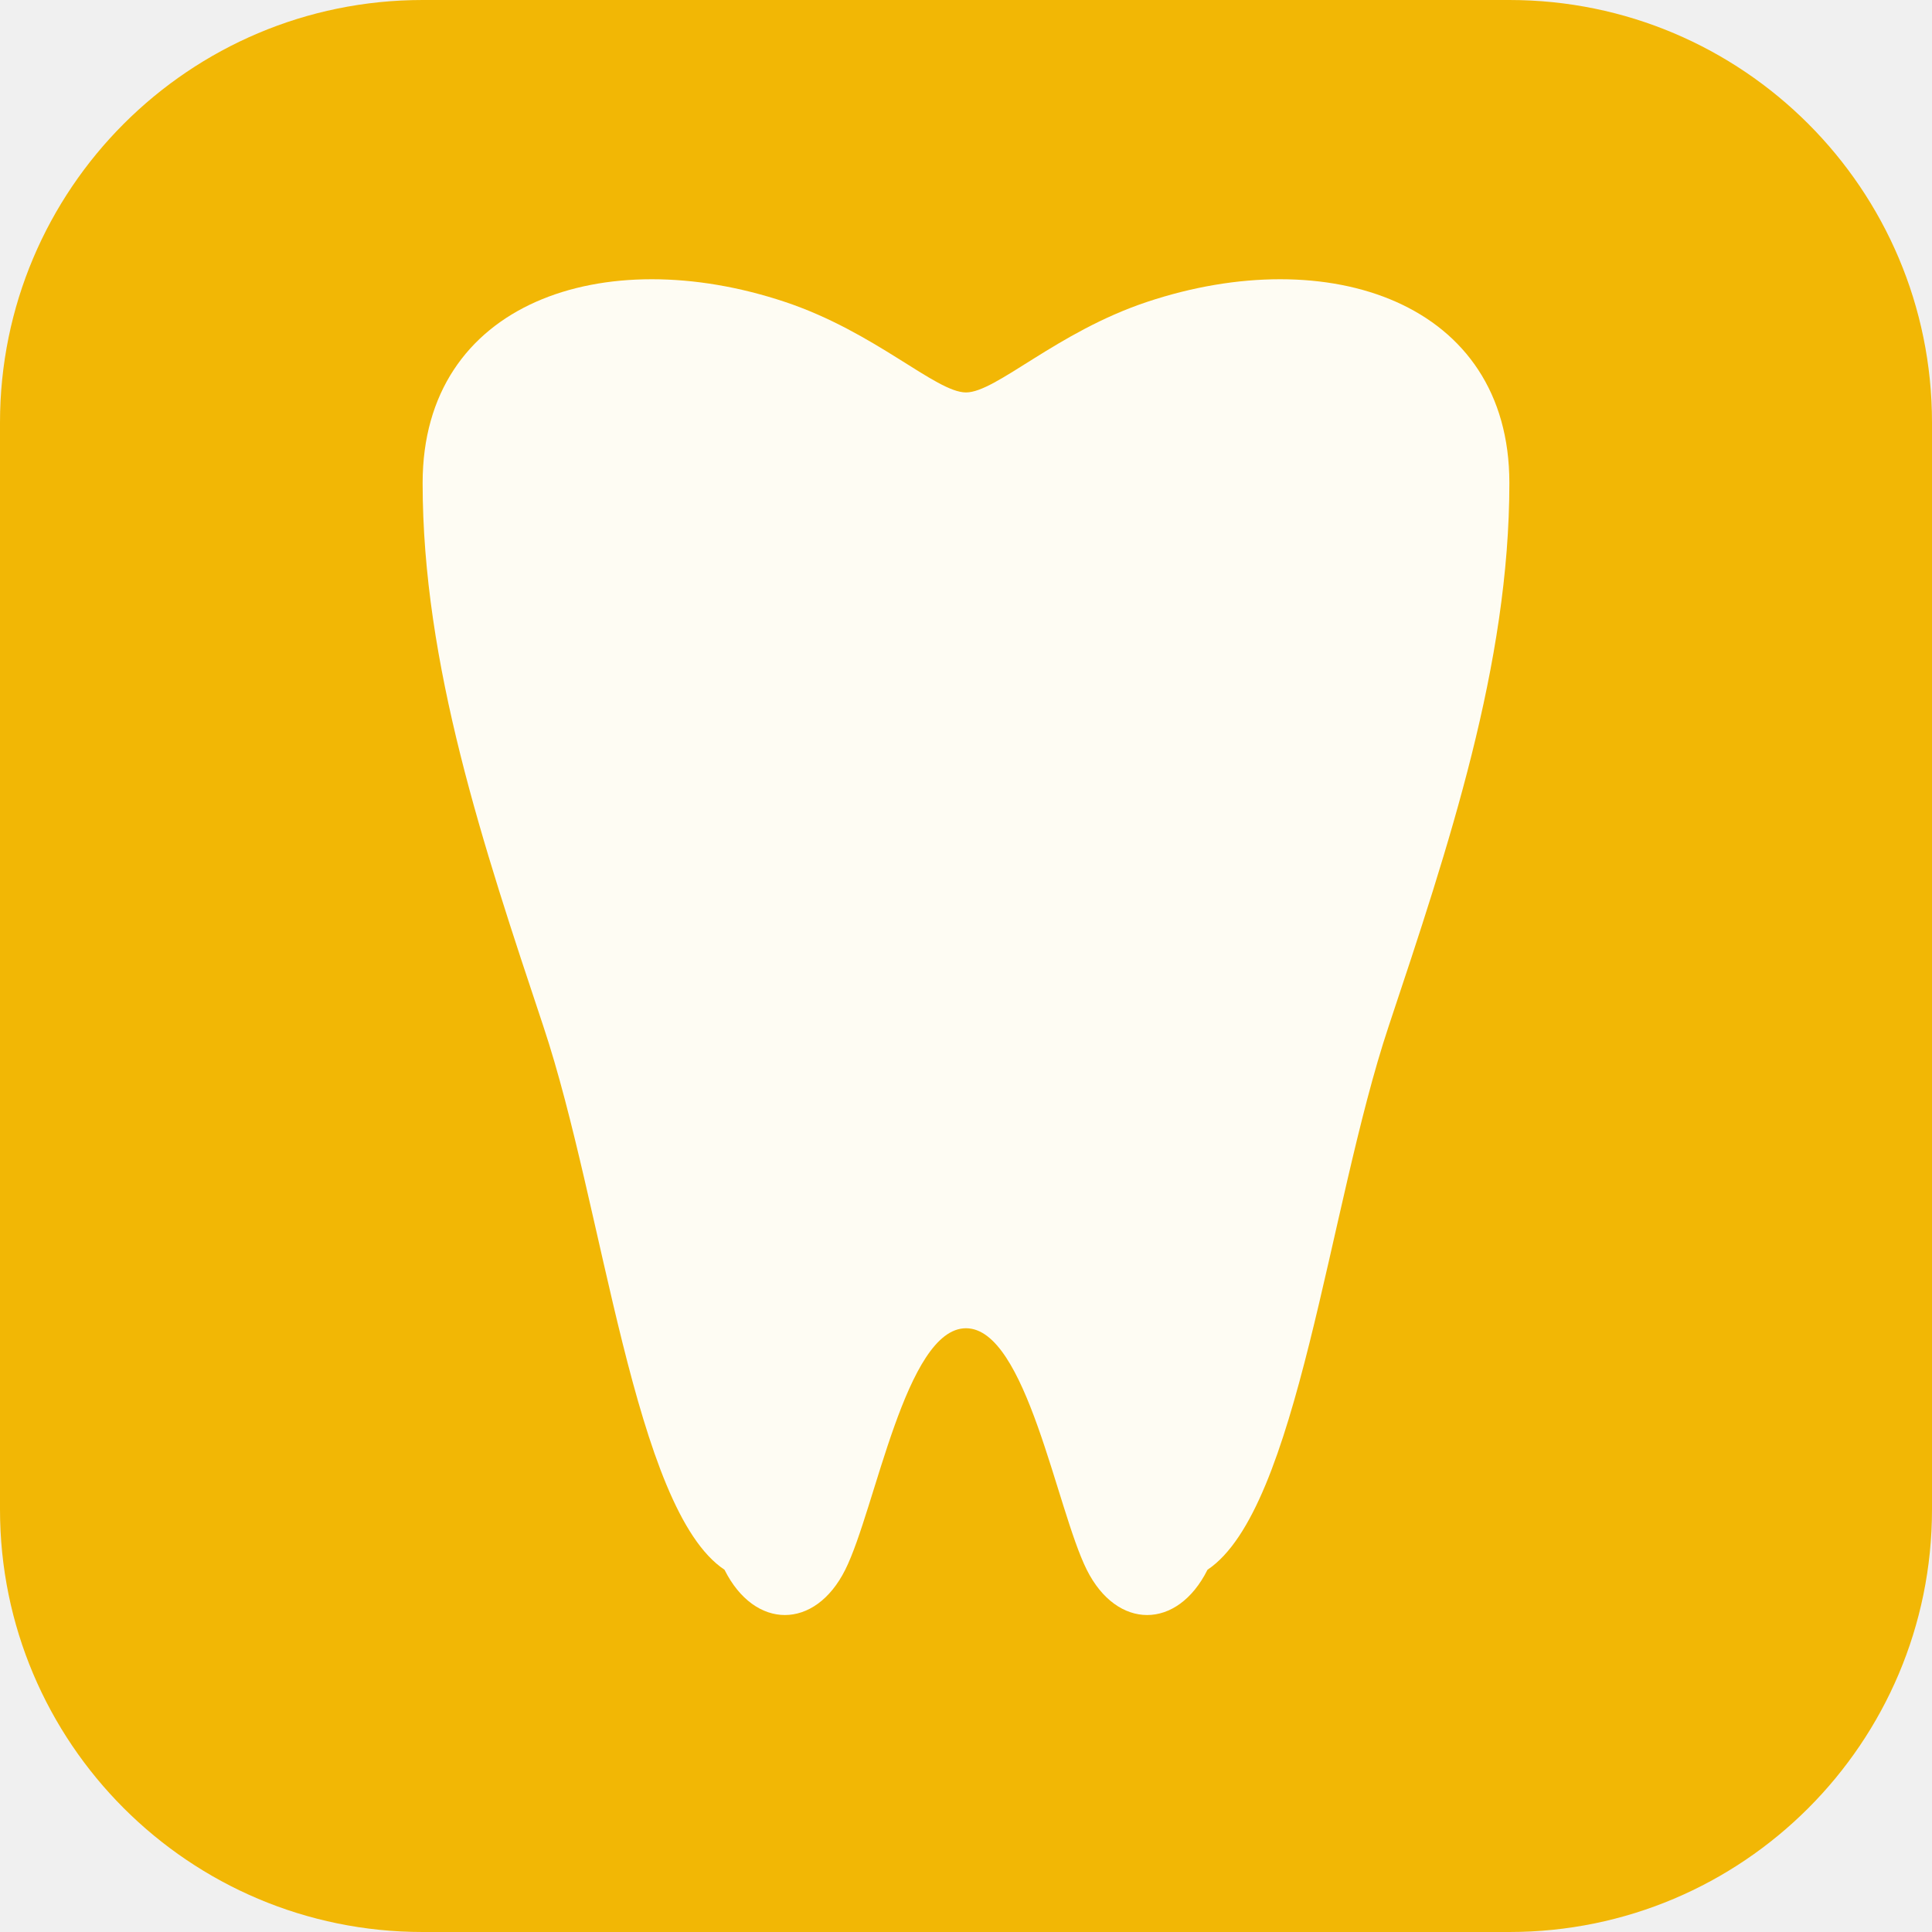
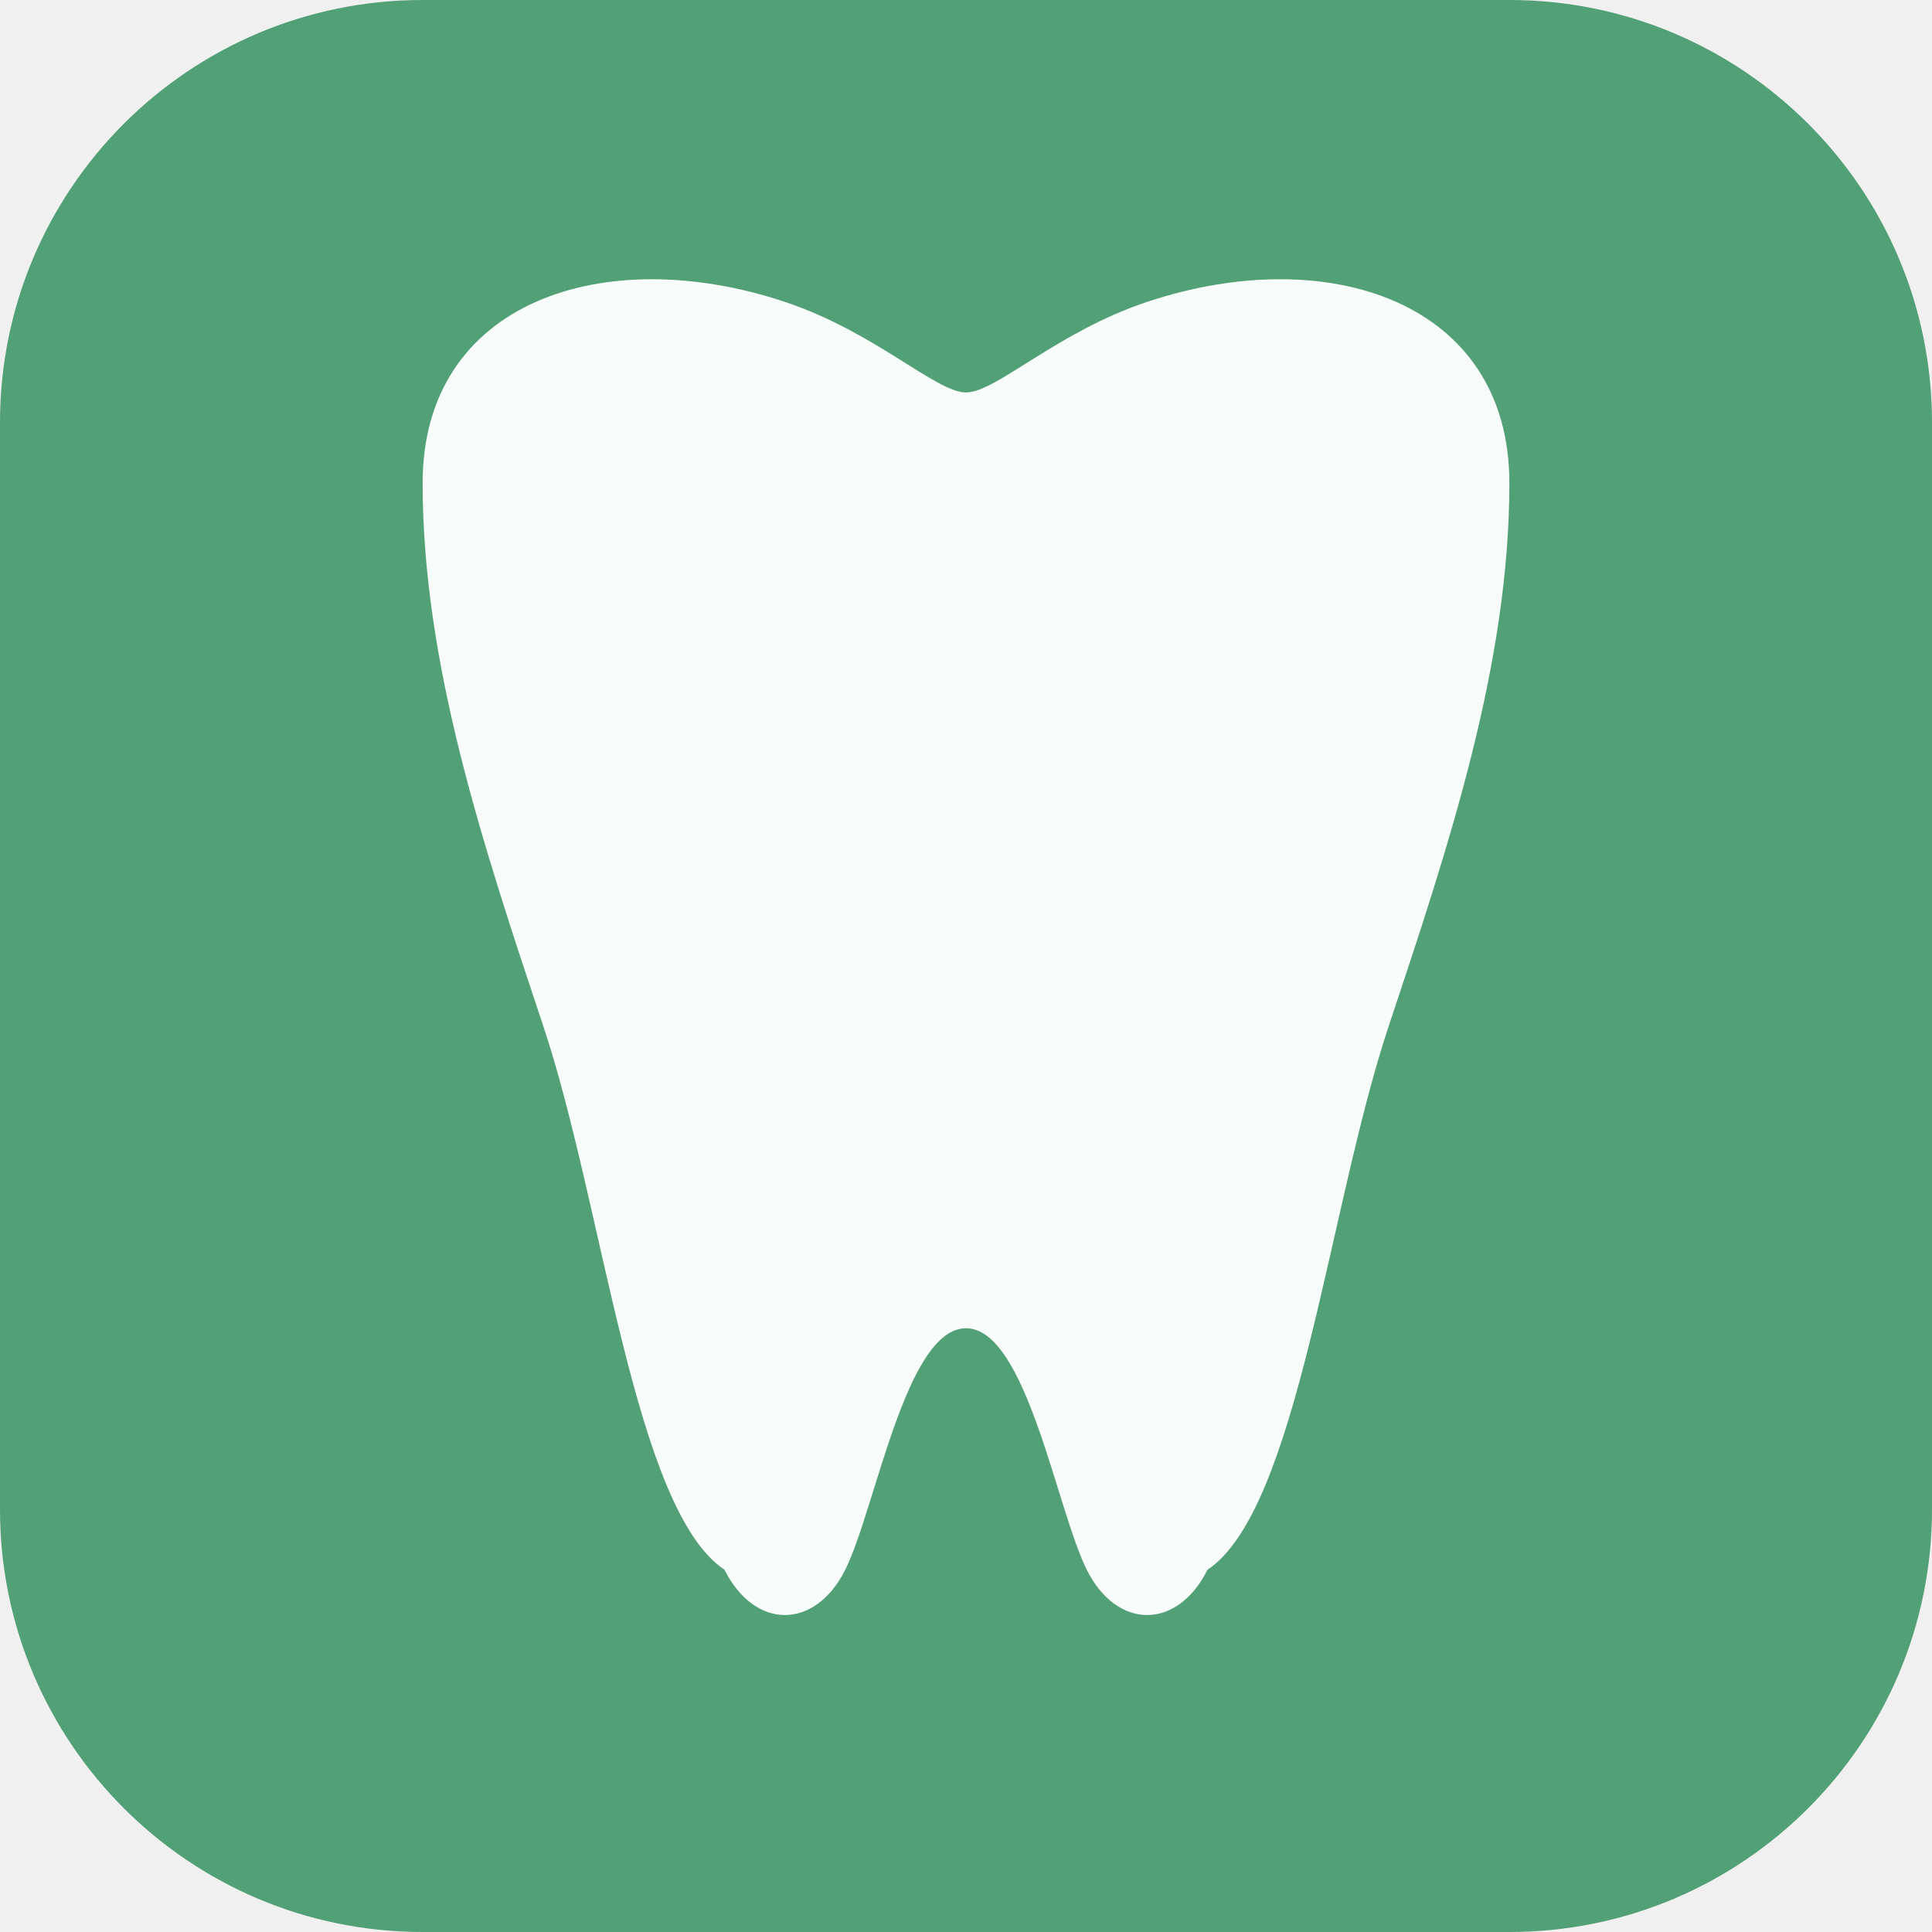
<svg xmlns="http://www.w3.org/2000/svg" width="64" height="64" viewBox="0 0 64 64">
-   <rect width="64" height="64" rx="14" fill="#F2B705" />
+   <rect width="64" height="64" rx="14" fill="#52A075" />
  <path d="M14 16 C14 10 20 8 26 10 C29 11 31 13 32 13 C33 13 35 11 38 10 C44 8 50 10 50 16 C50 22 48 28 46 34 C44 40 43 50 40 52 C39 54 37 54 36 52 C35 50 34 44 32 44 C30 44 29 50 28 52 C27 54 25 54 24 52 C21 50 20 40 18 34 C16 28 14 22 14 16Z" fill="white" opacity="0.95" />
</svg>
